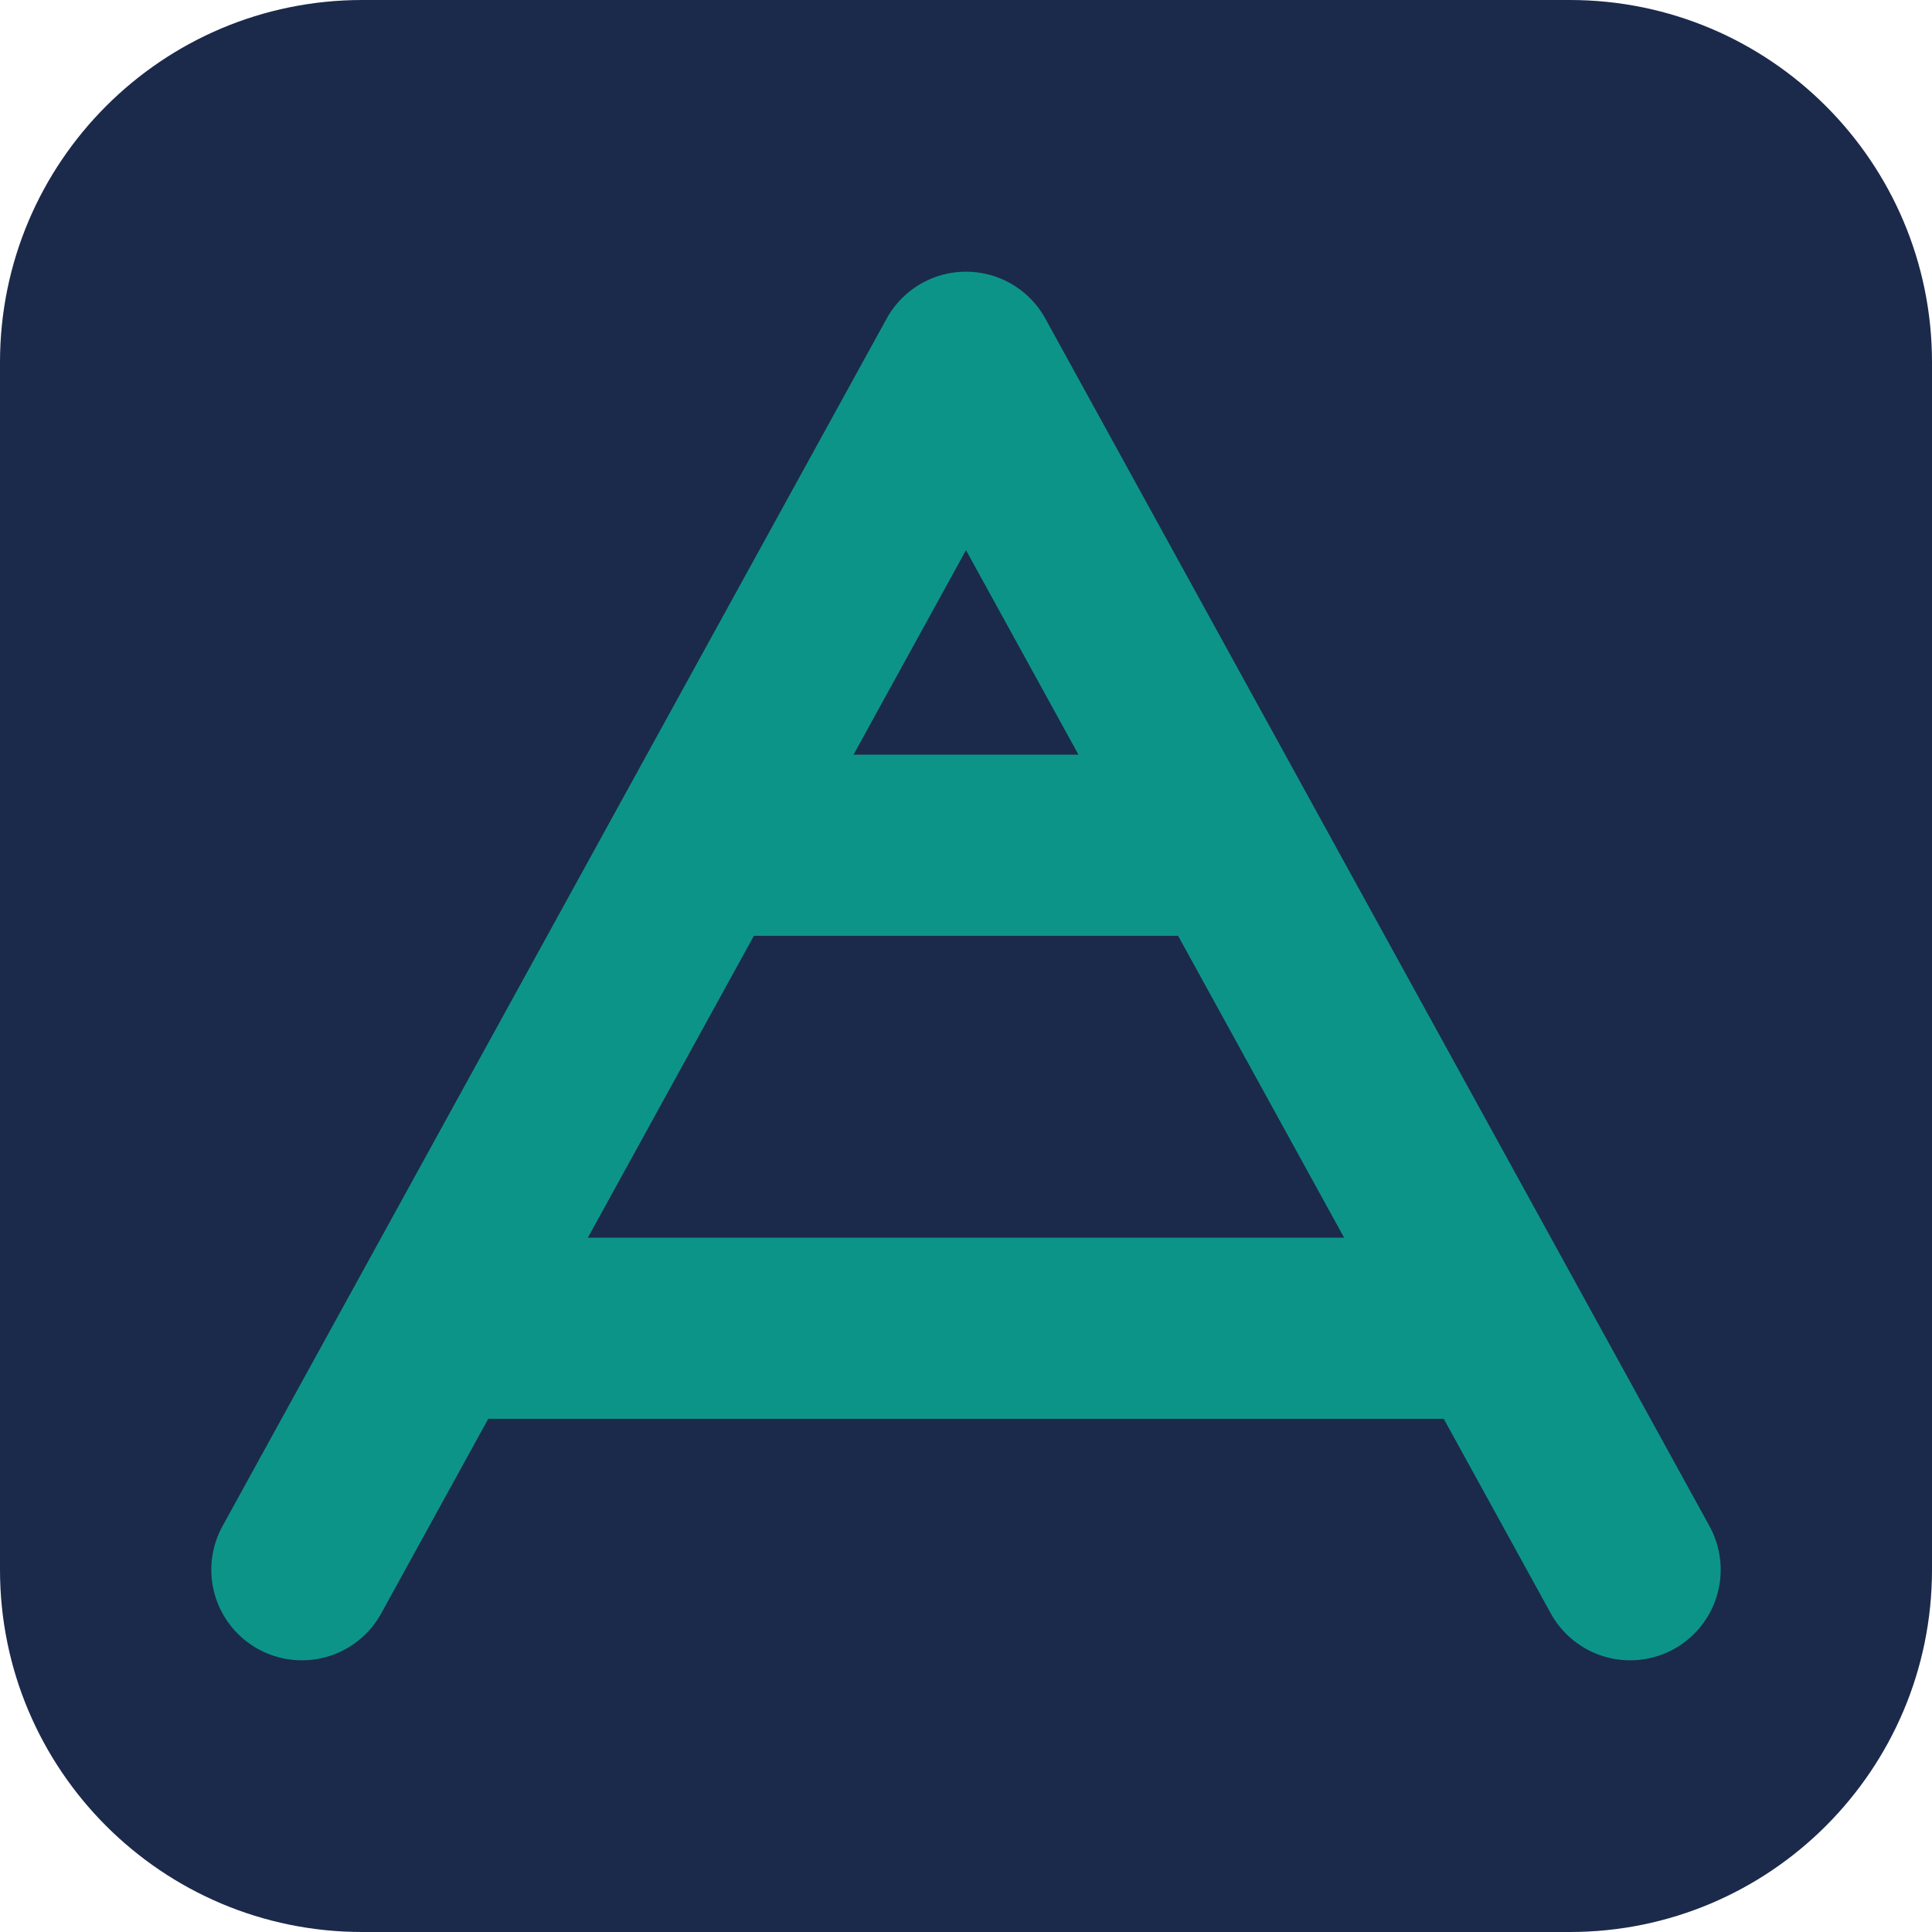
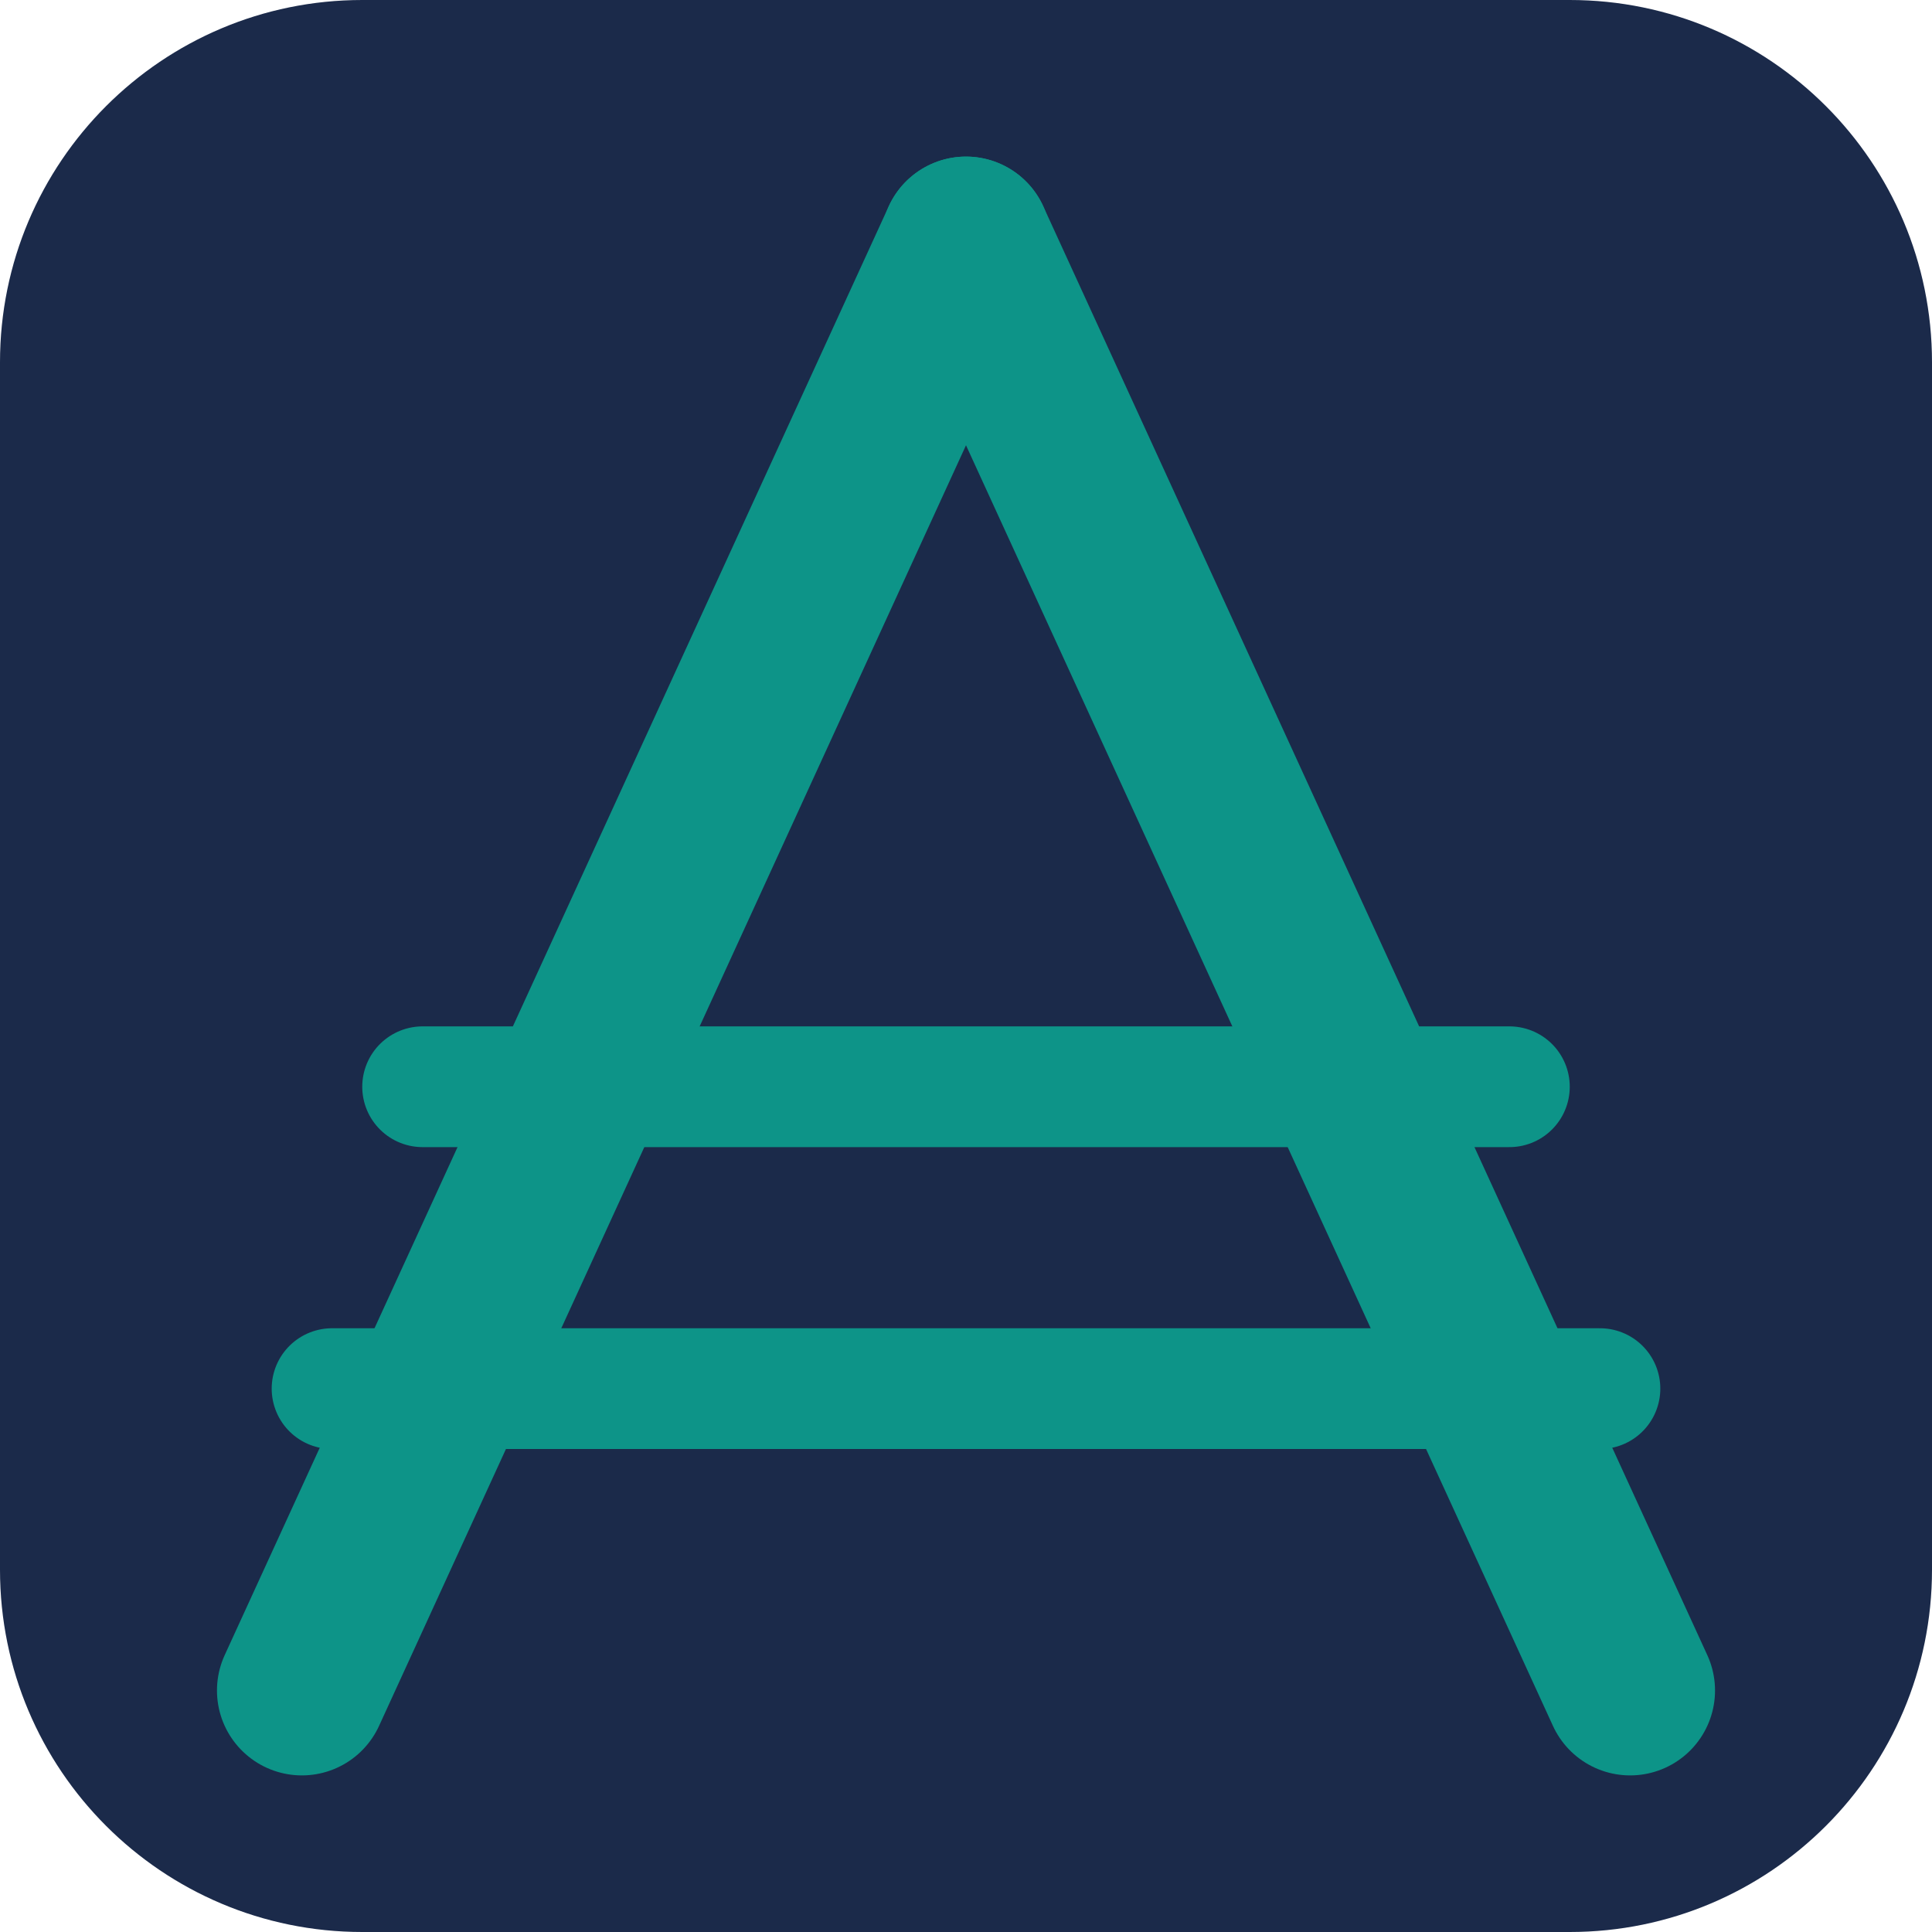
<svg xmlns="http://www.w3.org/2000/svg" viewBox="0 0 512 512" width="512" height="512">
  <rect width="512" height="512" rx="96" fill="#1b2a4a" />
-   <path d="M256 96 L80 416 M256 96 L432 416 M186 224 L326 224 M116 352 L396 352" stroke="#0d9488" stroke-width="48" stroke-linecap="round" stroke-linejoin="round" fill="none" />
+   <path d="M256 64 L80 448" stroke="#0d9488" stroke-width="45" stroke-linecap="round" fill="none" />
+   <path d="M256 64 L432 448" stroke="#0d9488" stroke-width="45" stroke-linecap="round" fill="none" />
+   <path d="M112 288 L400 288" stroke="#0d9488" stroke-width="32" stroke-linecap="round" fill="none" />
+   <path d="M88 368 L424 368" stroke="#0d9488" stroke-width="32" stroke-linecap="round" fill="none" />
</svg>
